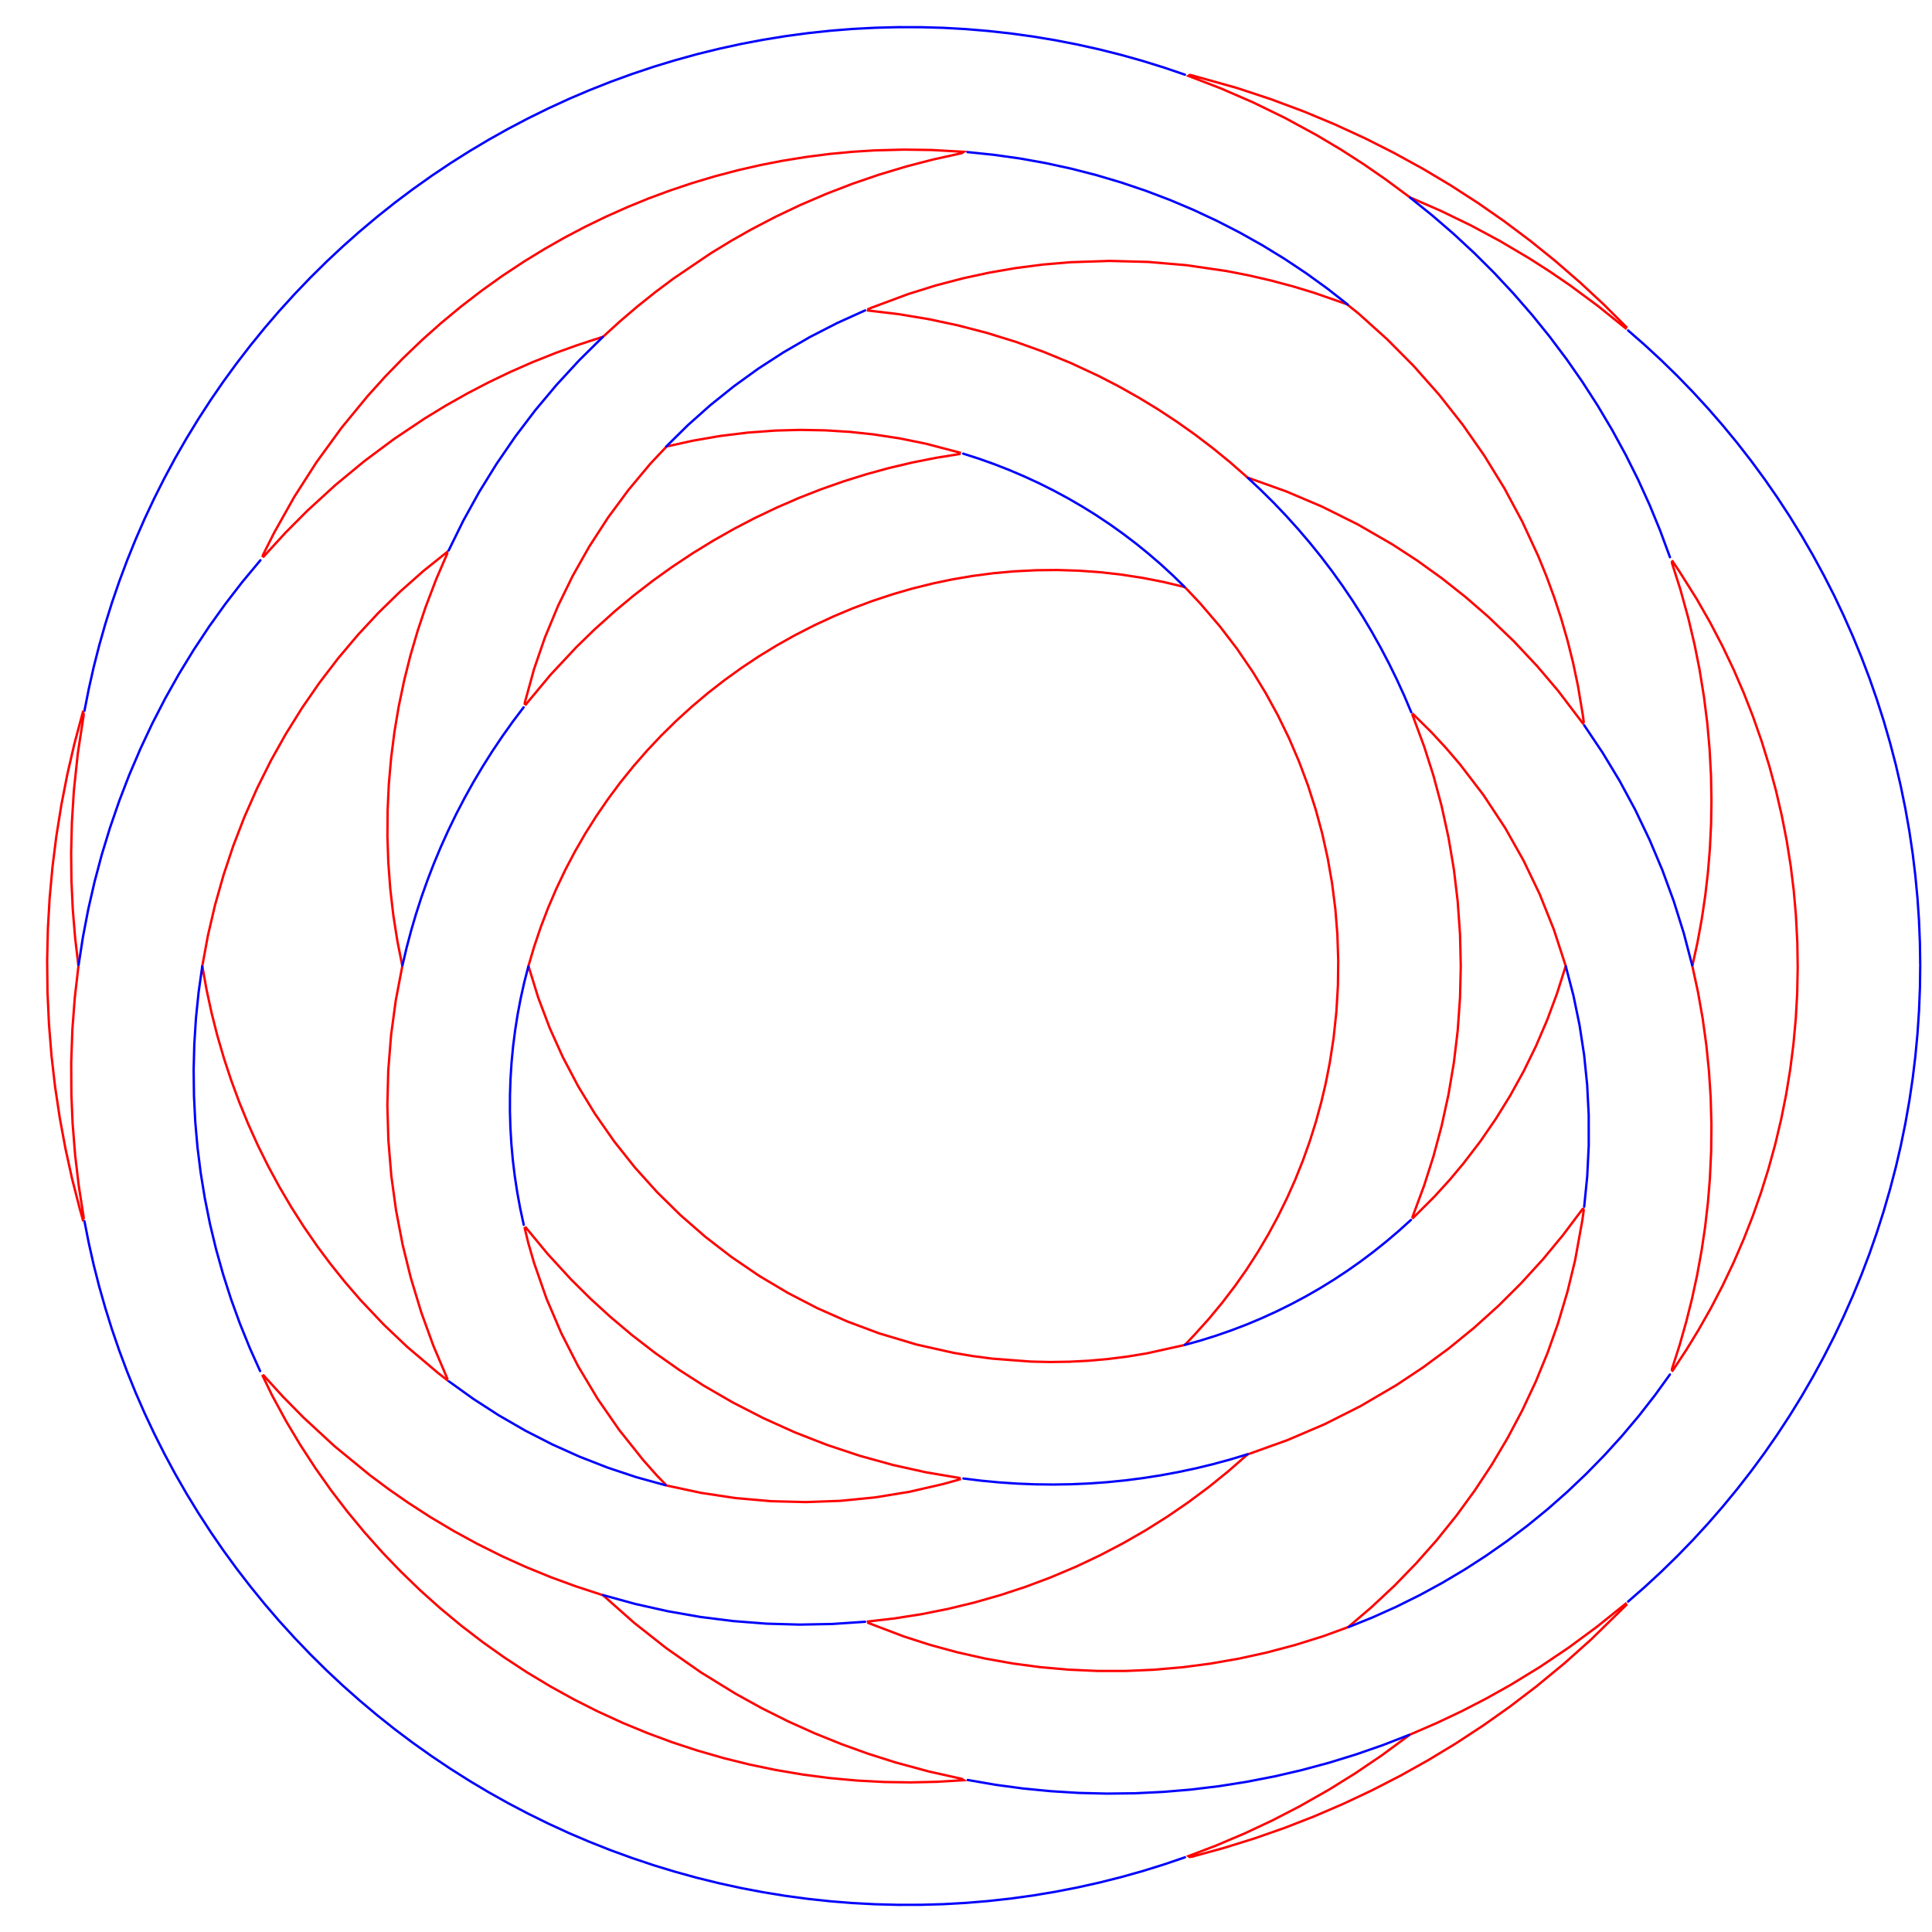
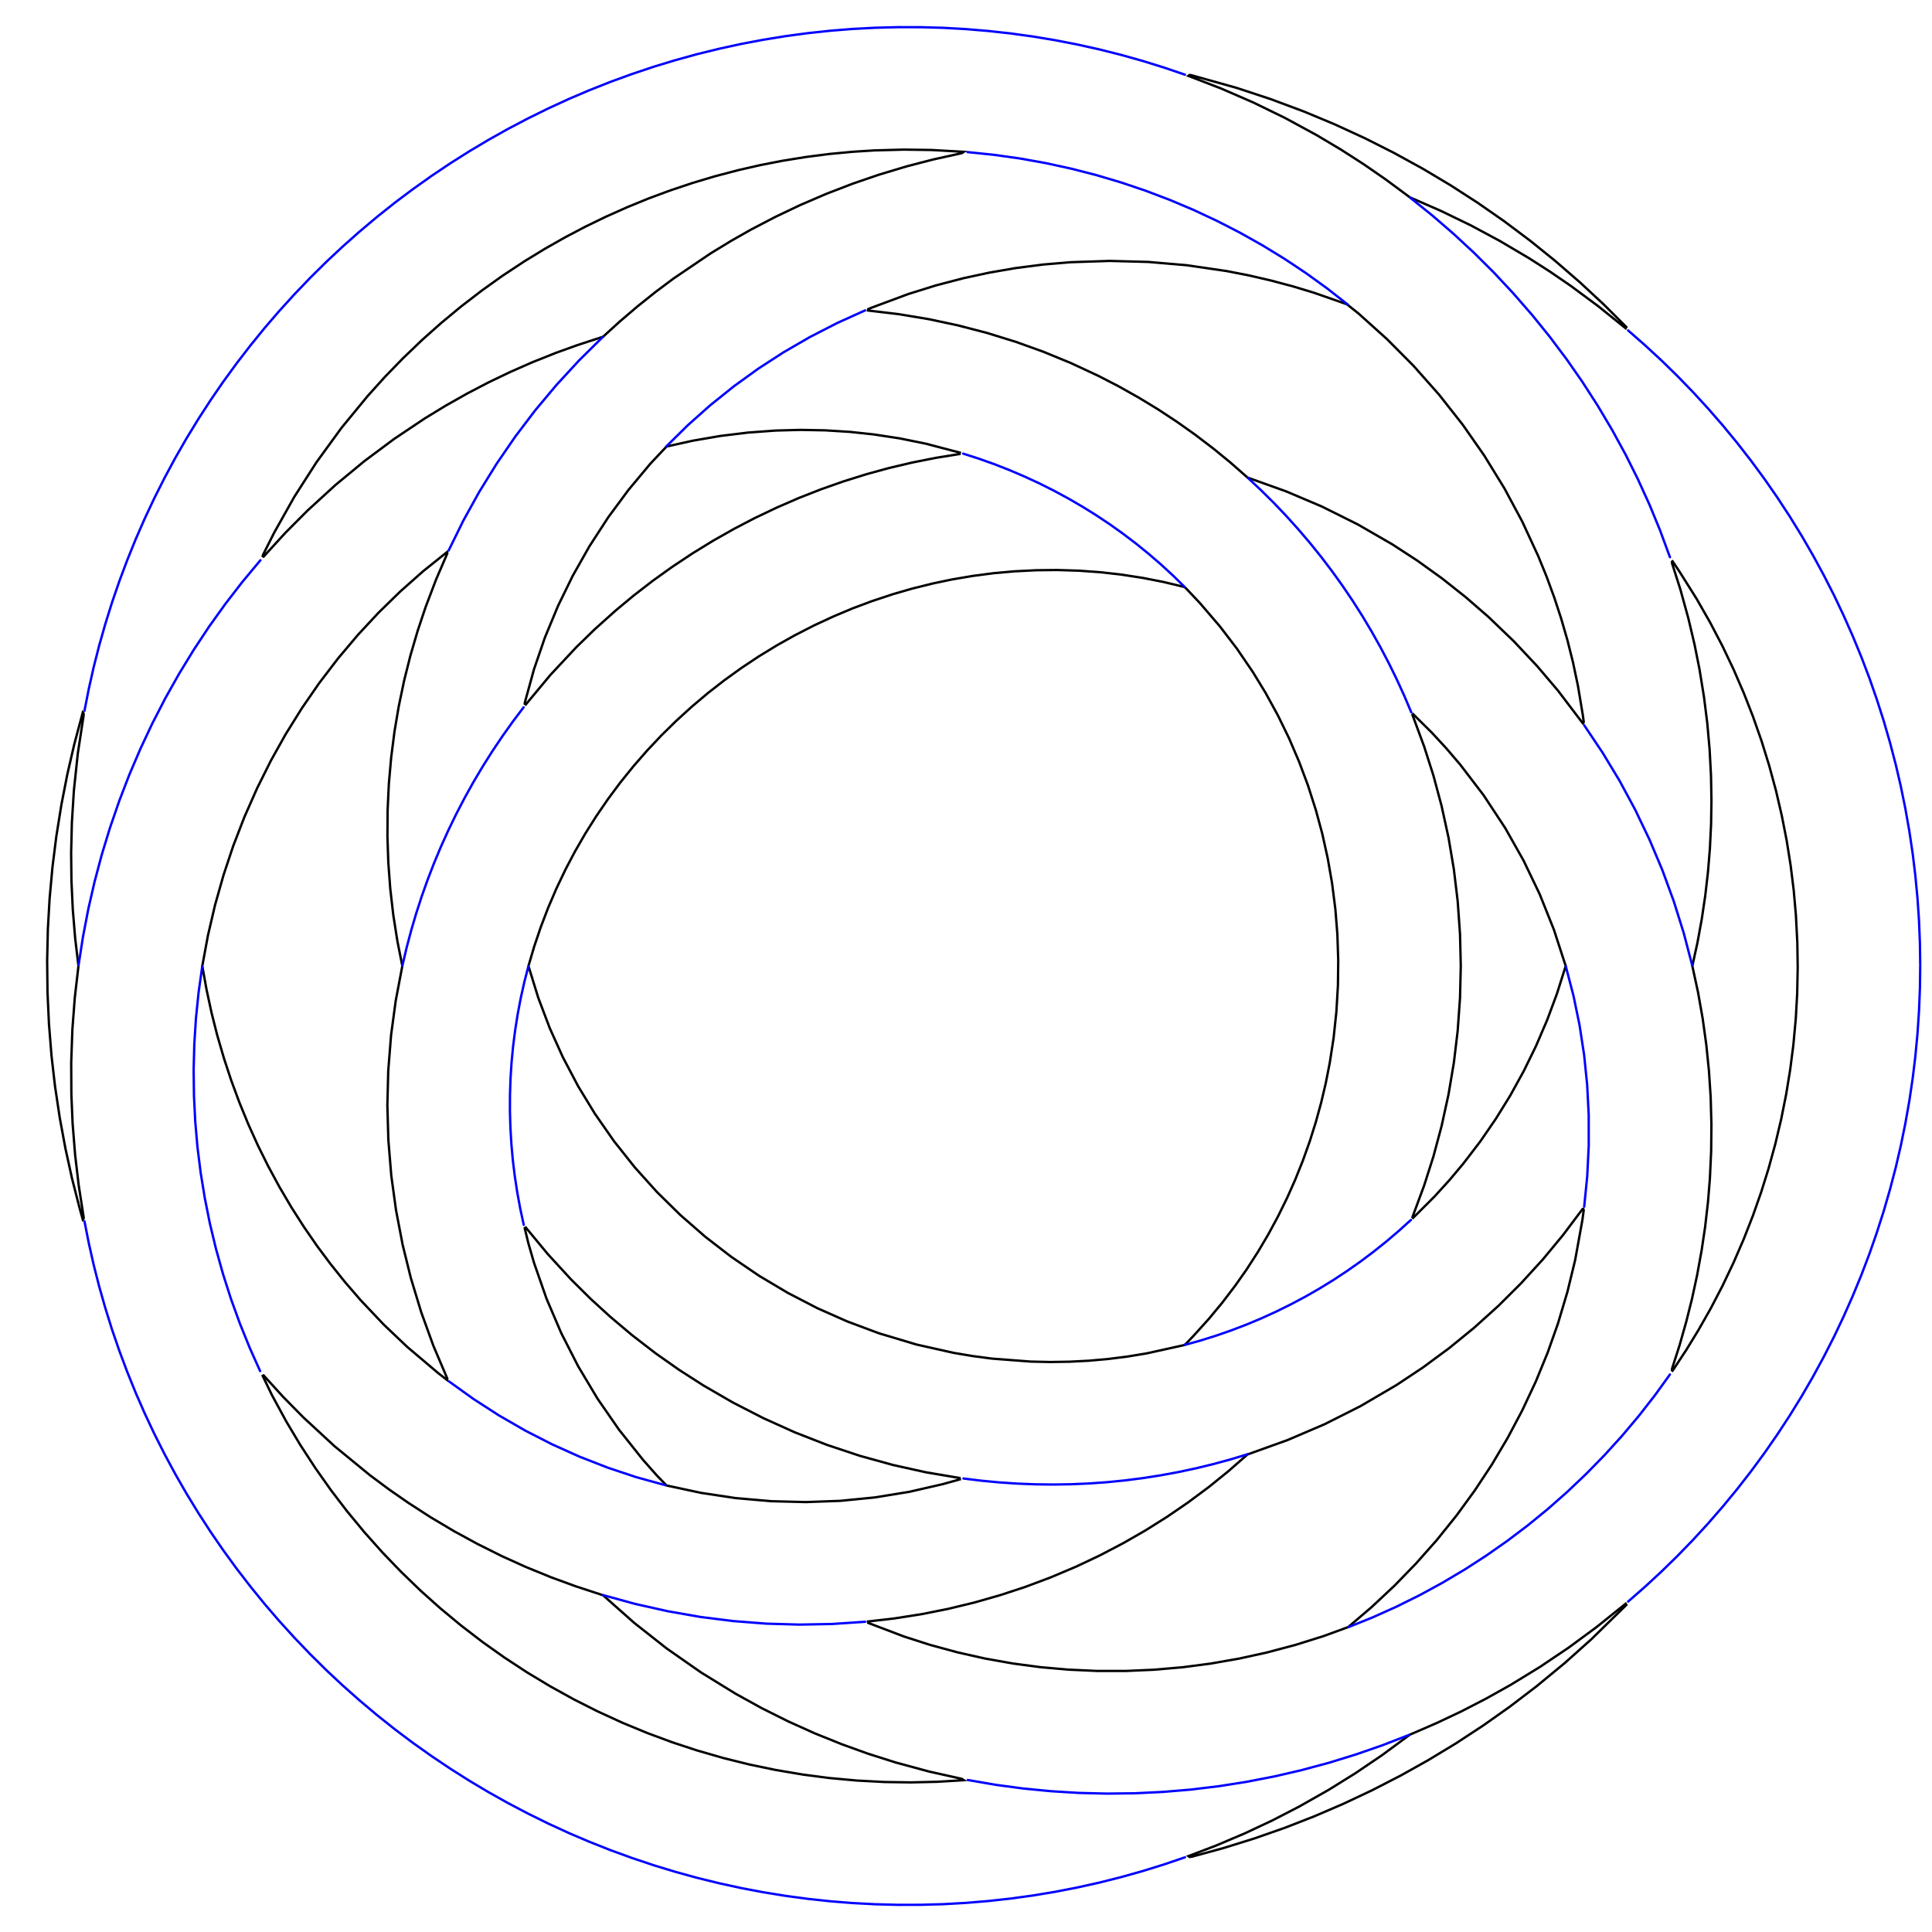
<svg xmlns="http://www.w3.org/2000/svg" width="82mm" height="82mm" viewBox="-41 -41 82 82">
-   <g id="cut" fill="none" stroke="#ff0000" stroke-width="0.1">
+   <g id="cut" fill="none" stroke="#000000" stroke-width="0.1">
    <path d="M9.438 -37.779L9.489 -37.817L9.547 -37.813L11.48 -37.272L12.944 -36.789L14.35 -36.264L15.639 -35.727L16.927 -35.135L18.157 -34.515L19.387 -33.84L20.559 -33.141L21.73 -32.385L22.843 -31.61L23.956 -30.775L25.01 -29.925L26.064 -29.011L27.06 -28.085L28.028 -27.119L27.997 -27.066L26.826 -28.01L25.654 -28.877L24.776 -29.478L23.897 -30.041L22.667 -30.768L21.437 -31.429L20.149 -32.053L18.84 -32.624L17.811 -33.386L16.879 -34.03L15.931 -34.64L14.891 -35.26L13.53 -35.999L12.183 -36.655L10.809 -37.251L9.438 -37.779ZM-3.897 -34.616L-2.636 -34.65L-1.464 -34.634L-0.091 -34.557L-0.18 -34.499L-1.406 -34.228L-2.519 -33.939L-3.69 -33.587L-4.803 -33.206L-5.916 -32.778L-7.029 -32.3L-8.083 -31.799L-9.137 -31.249L-9.957 -30.784L-10.836 -30.248L-12.417 -29.176L-13.179 -28.606L-13.941 -27.997L-14.696 -27.353L-15.404 -26.708L-16.517 -26.344L-17.396 -26.027L-18.391 -25.631L-19.329 -25.219L-20.254 -24.776L-21.154 -24.307L-22.081 -23.784L-22.96 -23.248L-24.266 -22.374L-25.537 -21.427L-26.767 -20.411L-27.949 -19.329L-28.883 -18.391L-29.813 -17.375L-29.851 -17.396L-29.835 -17.454L-29.364 -18.391L-28.508 -19.914L-27.569 -21.379L-26.504 -22.843L-25.397 -24.19L-24.659 -25.008L-23.897 -25.793L-23.077 -26.578L-22.272 -27.294L-21.437 -27.986L-20.559 -28.662L-19.68 -29.29L-18.743 -29.909L-17.864 -30.446L-17.018 -30.926L-16.166 -31.374L-15.287 -31.801L-14.36 -32.214L-13.471 -32.577L-12.554 -32.917L-11.597 -33.237L-10.66 -33.517L-9.664 -33.779L-8.727 -33.993L-7.79 -34.176L-6.794 -34.337L-5.799 -34.465L-4.803 -34.559L-3.897 -34.616ZM4.442 -29.871L6.091 -29.926L7.731 -29.883L9.371 -29.743L11.07 -29.494L12.007 -29.311L12.944 -29.094L13.881 -28.844L14.76 -28.578L16.166 -28.087L16.648 -27.704L17.864 -26.611L18.989 -25.479L20.079 -24.249L21.086 -22.969L21.992 -21.671L22.856 -20.266L23.61 -18.86L24.288 -17.396L24.646 -16.517L24.968 -15.639L25.257 -14.76L25.528 -13.823L25.763 -12.886L25.973 -11.89L26.178 -10.66L26.218 -10.367L26.2 -10.309L26.181 -10.298L25.127 -11.686L24.249 -12.72L23.253 -13.781L22.172 -14.819L21.203 -15.66L20.207 -16.449L19.153 -17.207L18.099 -17.893L16.634 -18.739L15.111 -19.498L13.589 -20.144L11.949 -20.731L11.211 -21.379L10.495 -21.964L9.727 -22.55L8.961 -23.092L8.141 -23.632L7.321 -24.13L6.485 -24.6L5.623 -25.045L4.451 -25.591L3.28 -26.072L2.109 -26.493L0.879 -26.873L-0.351 -27.192L-1.581 -27.454L-2.87 -27.668L-4.161 -27.821L-4.154 -27.88L-4.012 -27.939L-2.46 -28.517L-1.289 -28.883L-0.117 -29.19L0.996 -29.43L2.109 -29.622L3.28 -29.773L4.442 -29.871ZM-8.082 -22.726L-7.029 -22.754L-5.974 -22.735L-4.92 -22.669L-3.924 -22.563L-2.811 -22.393L-1.699 -22.167L-0.26 -21.789L-0.271 -21.73L-1.289 -21.566L-2.284 -21.368L-3.28 -21.133L-4.217 -20.876L-5.213 -20.564L-6.15 -20.234L-7.087 -19.867L-8.024 -19.46L-8.961 -19.014L-9.84 -18.556L-10.719 -18.059L-11.597 -17.52L-12.476 -16.936L-13.296 -16.348L-14.116 -15.714L-14.877 -15.081L-15.756 -14.293L-16.54 -13.53L-17.635 -12.359L-18.684 -11.098L-18.73 -11.129L-18.723 -11.187L-18.336 -12.593L-17.873 -13.94L-17.314 -15.287L-16.693 -16.558L-15.988 -17.806L-15.19 -19.036L-14.325 -20.207L-13.396 -21.32L-12.71 -22.048L-11.597 -22.295L-10.426 -22.497L-9.254 -22.64L-8.082 -22.726ZM-22.023 -17.571L-22.014 -17.513L-22.493 -16.4L-22.938 -15.229L-23.271 -14.233L-23.58 -13.179L-23.845 -12.124L-24.078 -11.011L-24.256 -9.957L-24.398 -8.844L-24.496 -7.731L-24.548 -6.619L-24.556 -5.506L-24.519 -4.393L-24.436 -3.28L-24.308 -2.167L-24.133 -1.054L-23.924 0L-24.203 1.464L-24.401 2.929L-24.522 4.451L-24.559 5.916L-24.517 7.38L-24.392 8.903L-24.191 10.367L-23.911 11.831L-23.564 13.237L-23.12 14.701L-22.609 16.111L-22.014 17.513L-22.023 17.572L-22.401 17.279L-23.721 16.162L-24.717 15.215L-25.702 14.174L-26.357 13.415L-26.969 12.651L-27.537 11.89L-28.103 11.07L-28.627 10.25L-29.144 9.371L-29.619 8.493L-30.055 7.614L-30.457 6.725L-30.837 5.799L-31.184 4.861L-31.493 3.924L-31.783 2.929L-32.02 1.991L-32.235 0.996L-32.414 0L-32.176 -1.289L-31.876 -2.577L-31.511 -3.865L-31.101 -5.096L-30.626 -6.326L-30.082 -7.556L-29.497 -8.727L-28.874 -9.84L-28.18 -10.953L-27.452 -12.007L-26.65 -13.057L-25.806 -14.057L-24.935 -14.994L-24.014 -15.893L-23.046 -16.751L-22.023 -17.571ZM29.965 -17.161L29.989 -17.177L30.275 -16.751L31.012 -15.58L31.581 -14.584L32.101 -13.589L32.576 -12.593L33.007 -11.597L33.397 -10.601L33.767 -9.547L34.093 -8.493L34.379 -7.439L34.624 -6.384L34.831 -5.33L34.999 -4.276L35.13 -3.221L35.223 -2.167L35.284 -0.996L35.3 0.059L35.278 1.171L35.219 2.226L35.117 3.339L34.982 4.393L34.81 5.447L34.599 6.501L34.349 7.556L34.059 8.61L33.747 9.606L33.397 10.601L33.007 11.597L32.576 12.593L32.101 13.589L31.613 14.526L31.081 15.463L30.579 16.283L30.047 17.091L29.989 17.177L29.965 17.161L29.963 17.103L30.283 16.107L30.566 15.111L30.816 14.116L31.031 13.12L31.223 12.066L31.371 11.07L31.492 10.016L31.573 9.02L31.627 7.849L31.638 6.736L31.606 5.564L31.533 4.451L31.42 3.339L31.266 2.226L31.069 1.113L30.828 0L31.046 -0.996L31.228 -1.991L31.376 -2.987L31.491 -3.983L31.573 -4.979L31.624 -6.033L31.639 -7.029L31.62 -8.083L31.561 -9.196L31.462 -10.309L31.322 -11.421L31.132 -12.593L30.921 -13.647L30.658 -14.76L30.318 -15.99L29.963 -17.103L29.965 -17.161ZM2.053 -16.751L2.987 -16.798L3.866 -16.807L4.803 -16.778L5.681 -16.715L6.56 -16.617L7.497 -16.473L8.376 -16.301L9.254 -16.091L9.319 -16.049L9.928 -15.404L10.777 -14.413L11.497 -13.471L12.176 -12.476L12.712 -11.597L13.237 -10.639L13.712 -9.664L14.138 -8.669L14.511 -7.673L14.849 -6.619L15.119 -5.623L15.353 -4.569L15.537 -3.514L15.678 -2.401L15.762 -1.347L15.799 -0.234L15.786 0.82L15.721 1.933L15.603 3.046L15.441 4.1L15.268 4.979L15.074 5.799L14.849 6.619L14.591 7.439L14.298 8.259L13.969 9.079L13.63 9.84L13.237 10.639L12.827 11.397L12.397 12.124L11.906 12.886L11.421 13.575L10.875 14.291L10.309 14.975L9.657 15.697L9.313 16.055L9.254 16.091L7.673 16.441L6.853 16.576L6.033 16.68L5.213 16.753L4.393 16.795L3.573 16.808L2.753 16.79L1.113 16.665L0.293 16.557L-0.527 16.419L-2.109 16.064L-3.69 15.59L-5.037 15.087L-6.303 14.526L-7.556 13.878L-8.786 13.146L-9.957 12.348L-11.07 11.489L-12.124 10.569L-13.12 9.589L-14.057 8.547L-14.937 7.439L-15.753 6.267L-16.459 5.108L-17.113 3.866L-17.667 2.636L-18.155 1.347L-18.571 0L-18.329 -0.82L-18.052 -1.64L-17.739 -2.46L-17.388 -3.28L-16.997 -4.1L-16.596 -4.861L-16.157 -5.623L-15.697 -6.352L-15.193 -7.087L-14.67 -7.79L-14.116 -8.477L-13.54 -9.137L-12.934 -9.781L-12.3 -10.404L-11.633 -11.011L-10.953 -11.585L-10.25 -12.132L-9.529 -12.651L-8.786 -13.146L-8.024 -13.611L-7.263 -14.038L-6.443 -14.458L-5.623 -14.838L-4.803 -15.182L-3.983 -15.489L-3.104 -15.78L-2.284 -16.018L-1.406 -16.236L-0.586 -16.408L0.293 -16.557L1.171 -16.672L2.053 -16.751ZM-37.498 -10.719L-37.486 -10.762L-37.451 -10.719L-37.456 -10.601L-37.698 -9.02L-37.865 -7.439L-37.949 -6.091L-37.981 -4.803L-37.968 -3.631L-37.911 -2.401L-37.809 -1.171L-37.67 0L-37.826 1.347L-37.928 2.694L-37.978 4.1L-37.971 5.447L-37.919 6.677L-37.811 8.024L-37.659 9.313L-37.45 10.66L-37.451 10.719L-37.486 10.762L-37.613 10.309L-37.943 9.02L-38.226 7.731L-38.464 6.443L-38.666 5.096L-38.814 3.807L-38.922 2.46L-38.984 1.113L-38.999 -0.234L-38.968 -1.581L-38.894 -2.87L-38.771 -4.217L-38.609 -5.506L-38.393 -6.853L-38.141 -8.141L-37.843 -9.43L-37.498 -10.719ZM18.948 -10.66L18.977 -10.69L19.776 -9.899L20.383 -9.242L20.973 -8.551L21.964 -7.255L22.885 -5.857L23.663 -4.478L24.35 -3.046L24.951 -1.545L25.454 0L25.083 1.171L24.67 2.284L24.192 3.397L23.677 4.451L23.095 5.506L22.491 6.481L21.833 7.439L21.116 8.376L20.527 9.079L19.888 9.781L18.977 10.69L18.948 10.66L19.446 9.313L19.839 8.083L20.185 6.794L20.48 5.447L20.707 4.1L20.868 2.753L20.968 1.347L21 0L20.968 -1.347L20.868 -2.753L20.707 -4.1L20.48 -5.447L20.185 -6.794L19.839 -8.083L19.446 -9.313L18.948 -10.66ZM26.174 10.309L26.2 10.309L26.218 10.367L26.162 10.777L25.855 12.476L25.528 13.823L25.126 15.17L24.691 16.4L24.187 17.63L23.61 18.86L22.989 20.031L22.316 21.166L21.596 22.257L20.828 23.311L19.981 24.366L19.099 25.361L18.188 26.299L17.22 27.206L16.224 28.057L15.17 28.443L13.975 28.817L12.769 29.137L11.597 29.395L10.367 29.61L9.196 29.763L7.966 29.869L6.794 29.92L5.564 29.92L4.334 29.864L3.163 29.76L1.991 29.604L0.82 29.396L-0.351 29.133L-1.523 28.814L-2.636 28.457L-4.154 27.88L-4.161 27.821L-3.046 27.692L-1.874 27.508L-0.761 27.286L0.351 27.017L1.464 26.699L2.519 26.352L3.599 25.947L4.686 25.487L5.681 25.016L6.677 24.495L7.614 23.957L8.547 23.37L9.43 22.765L10.309 22.111L11.129 21.448L11.949 20.731L13.647 20.121L15.229 19.444L16.751 18.676L18.274 17.784L19.388 17.044L20.5 16.224L21.576 15.346L22.609 14.413L23.554 13.471L24.483 12.454L25.338 11.421L26.174 10.309ZM-18.73 11.129L-18.684 11.098L-17.747 12.231L-16.769 13.296L-15.943 14.116L-15.111 14.877L-14.174 15.667L-13.179 16.435L-12.183 17.136L-11.14 17.806L-9.899 18.524L-8.61 19.186L-7.263 19.794L-5.904 20.324L-4.51 20.788L-3.104 21.177L-1.699 21.489L-0.271 21.73L-0.26 21.789L-0.996 21.994L-2.401 22.316L-3.866 22.555L-5.33 22.7L-6.794 22.753L-8.259 22.716L-9.781 22.583L-11.246 22.362L-12.71 22.048L-13.12 21.625L-13.706 20.963L-14.728 19.68L-15.639 18.364L-16.462 16.986L-17.179 15.58L-17.805 14.116L-18.336 12.593L-18.573 11.773L-18.73 11.129ZM-29.851 17.396L-29.813 17.375L-28.993 18.276L-28.13 19.153L-26.799 20.383L-25.298 21.613L-24.483 22.22L-23.663 22.789L-22.726 23.395L-21.73 23.987L-20.734 24.53L-19.68 25.056L-18.684 25.506L-17.605 25.947L-16.576 26.323L-15.404 26.708L-14.082 27.88L-12.71 28.961L-11.246 29.984L-9.781 30.886L-8.669 31.5L-7.556 32.056L-6.425 32.566L-5.264 33.034L-4.159 33.432L-2.987 33.804L-1.581 34.186L-0.18 34.499L-0.091 34.557L-0.117 34.559L-1.23 34.625L-2.343 34.65L-3.456 34.634L-4.627 34.572L-5.799 34.465L-6.911 34.32L-8.083 34.122L-9.196 33.89L-10.285 33.62L-11.421 33.292L-12.476 32.945L-13.53 32.554L-14.584 32.118L-15.639 31.634L-16.634 31.132L-17.644 30.574L-18.626 29.983L-19.6 29.344L-20.508 28.7L-21.424 27.997L-22.316 27.257L-23.136 26.524L-23.977 25.713L-24.766 24.893L-25.537 24.028L-26.274 23.136L-26.946 22.257L-27.608 21.32L-28.257 20.324L-28.851 19.329L-29.456 18.216L-29.851 17.396ZM27.932 27.119L27.997 27.066L28.028 27.119L26.533 28.583L25.419 29.579L24.212 30.574L23.077 31.44L21.964 32.227L20.793 32.995L19.621 33.705L18.45 34.36L17.22 34.992L15.99 35.571L14.76 36.099L13.53 36.578L12.241 37.029L10.953 37.43L9.606 37.799L9.489 37.817L9.438 37.779L10.601 37.336L11.831 36.814L13.003 36.264L14.153 35.67L15.392 34.967L16.523 34.264L17.647 33.503L18.84 32.624L19.973 32.133L21.027 31.635L22.081 31.091L23.108 30.516L24.366 29.746L25.573 28.934L26.767 28.055L27.932 27.119Z" />
  </g>
  <g id="engrave" fill="none" stroke="#0000ff" stroke-width="0.1" stroke-linecap="round">
    <path d="M29.877 17.338L29.247 18.21L28.561 19.09L27.844 19.942L27.098 20.764L26.325 21.555L25.524 22.315L24.699 23.043L23.85 23.737L22.979 24.396L22.087 25.021L21.176 25.61L20.211 26.183L19.266 26.698L18.269 27.193L17.258 27.647L16.235 28.06M-18.771 10.985L-18.92 10.295L-19.046 9.606L-19.151 8.921L-19.234 8.239L-19.295 7.561L-19.337 6.86L-19.357 6.166L-19.355 5.477L-19.333 4.796L-19.288 4.096L-19.222 3.405L-19.135 2.723L-19.029 2.05L-18.898 1.363L-18.747 0.686L-18.576 0.022M25.459 0.018L25.784 1.266L26.041 2.512L26.236 3.784L26.364 5.046L26.43 6.327L26.431 7.624L26.366 8.934L26.238 10.216M-29.96 17.192L-30.399 16.211L-30.818 15.176L-31.197 14.13L-31.535 13.072L-31.833 12.006L-32.091 10.933L-32.307 9.855L-32.483 8.773L-32.619 7.688L-32.713 6.604L-32.767 5.52L-32.781 4.398L-32.753 3.322L-32.683 2.211L-32.57 1.109L-32.416 0.017M-0.119 -21.746L0.553 -21.53L1.213 -21.295L1.858 -21.042L2.49 -20.772L3.108 -20.486L3.735 -20.172L4.346 -19.842L4.941 -19.496L5.52 -19.136L6.104 -18.747L6.669 -18.344L7.216 -17.928L7.745 -17.499L8.275 -17.042L8.785 -16.573L9.275 -16.093M-12.756 22.037L-13.999 21.694L-15.206 21.292L-16.406 20.824L-17.563 20.304L-18.705 19.72L-19.828 19.072L-20.9 18.38L-21.947 17.629M0.062 -34.545L1.175 -34.43L2.28 -34.275L3.376 -34.079L4.46 -33.843L5.532 -33.568L6.59 -33.254L7.632 -32.902L8.657 -32.513L9.664 -32.087L10.65 -31.626L11.615 -31.131L12.594 -30.581L13.511 -30.019L14.438 -29.402L15.336 -28.753L16.204 -28.073M18.885 10.777L18.361 11.25L17.828 11.703L17.286 12.136L16.737 12.548L16.18 12.94L15.594 13.326L15.003 13.69L14.406 14.032L13.804 14.352L13.176 14.663L12.544 14.951L11.91 15.217L11.274 15.46L10.613 15.69L9.952 15.897L9.291 16.081M-12.722 -22.049L-11.804 -22.955L-10.854 -23.801L-9.85 -24.606L-8.822 -25.349L-7.745 -26.047L-6.623 -26.697L-5.457 -27.295L-4.282 -27.826M18.808 32.635L17.685 33.07L16.552 33.463L15.41 33.815L14.261 34.125L13.107 34.393L11.903 34.627L10.743 34.81L9.536 34.956L8.377 35.053L7.174 35.112L5.977 35.126L4.785 35.097L3.602 35.024L2.429 34.91L1.267 34.754L0.074 34.548M-23.92 -0.021L-23.746 -0.762L-23.553 -1.492L-23.342 -2.21L-23.105 -2.944L-22.848 -3.666L-22.575 -4.373L-22.284 -5.067L-21.965 -5.773L-21.629 -6.464L-21.276 -7.14L-20.909 -7.801L-20.512 -8.469L-20.1 -9.122L-19.673 -9.757L-19.232 -10.376L-18.777 -10.979M26.238 -10.218L27.021 -9.051L27.737 -7.866L28.402 -6.633L29.014 -5.354L29.556 -4.069L30.041 -2.745L30.467 -1.385L30.821 -0.031M-37.664 -0.045L-37.479 -1.235L-37.253 -2.413L-36.986 -3.577L-36.68 -4.727L-36.334 -5.86L-35.934 -7.02L-35.512 -8.116L-35.034 -9.233L-34.539 -10.286L-33.988 -11.356L-33.401 -12.4L-32.779 -13.417L-32.125 -14.405L-31.438 -15.364L-30.722 -16.292L-29.947 -17.222M11.963 -20.718L12.518 -20.198L13.076 -19.645L13.592 -19.103L14.109 -18.529L14.605 -17.947L15.081 -17.356L15.536 -16.757L15.988 -16.127L16.418 -15.491L16.827 -14.848L17.215 -14.199L17.595 -13.521L17.953 -12.838L18.29 -12.15L18.606 -11.459L18.9 -10.764M-4.282 27.833L-5.684 27.927L-7.069 27.953L-8.47 27.913L-9.883 27.803L-11.267 27.629L-12.656 27.386L-14.047 27.074L-15.397 26.703M18.846 -32.615L19.784 -31.861L20.692 -31.077L21.568 -30.264L22.411 -29.425L23.221 -28.559L24.026 -27.634L24.765 -26.721L25.495 -25.749L26.16 -24.794L26.812 -23.782L27.424 -22.752L27.995 -21.706L28.525 -20.645L29.013 -19.572L29.459 -18.488L29.878 -17.352M11.952 20.722L11.223 20.943L10.494 21.141L9.767 21.318L9.012 21.479L8.259 21.618L7.51 21.735L6.763 21.831L5.992 21.908L5.225 21.963L4.464 21.996L3.708 22.008L2.93 21.999L2.159 21.968L1.395 21.916L0.639 21.844L-0.11 21.752M-21.958 -17.636L-21.338 -18.897L-20.668 -20.109L-19.931 -21.302L-19.129 -22.471L-18.286 -23.582L-17.38 -24.663L-16.414 -25.711L-15.418 -26.695M40.5 0L40.488 0.924L40.449 1.9L40.384 2.873L40.292 3.844L40.181 4.762L40.038 5.726L39.868 6.686L39.673 7.64L39.464 8.539L39.218 9.48L38.947 10.414L38.65 11.339L38.347 12.208L38.002 13.115L37.633 14.011L37.24 14.896L36.847 15.724L36.408 16.585L35.947 17.433L35.464 18.267L34.958 19.087L34.431 19.891L33.884 20.679L33.315 21.452L32.727 22.207L32.12 22.944L31.494 23.664L30.85 24.365L30.188 25.047L29.509 25.71L28.813 26.353L28.102 26.975M9.294 37.83L8.4 38.134L7.495 38.415L6.582 38.671L5.66 38.903L4.73 39.11L3.794 39.292L2.851 39.449L1.903 39.58L0.95 39.685L-0.006 39.765L-0.966 39.819L-1.929 39.846L-2.893 39.847L-3.858 39.822L-4.823 39.771L-5.736 39.698L-6.699 39.595L-7.66 39.466L-8.618 39.31L-9.522 39.139L-10.471 38.932L-11.416 38.7L-12.354 38.441L-13.236 38.173L-14.16 37.864L-15.076 37.531L-15.983 37.172L-16.833 36.81L-17.719 36.403L-18.595 35.972L-19.458 35.518L-20.265 35.065L-21.059 34.592L-21.884 34.071L-22.694 33.527L-23.489 32.962L-24.228 32.407L-24.991 31.8L-25.737 31.173L-26.466 30.526L-27.139 29.896L-27.831 29.212L-28.504 28.509L-29.157 27.79L-29.757 27.092L-30.369 26.34L-30.961 25.572L-31.531 24.789L-32.05 24.034L-32.576 23.224L-33.08 22.4L-33.56 21.564L-34.016 20.716L-34.449 19.858L-34.858 18.989L-35.242 18.111L-35.601 17.224L-35.936 16.329L-36.246 15.427L-36.53 14.518L-36.79 13.603L-37.024 12.684L-37.232 11.76L-37.415 10.833M-37.415 -10.833L-37.232 -11.76L-37.024 -12.684L-36.79 -13.603L-36.53 -14.518L-36.246 -15.427L-35.936 -16.329L-35.601 -17.224L-35.242 -18.111L-34.858 -18.989L-34.449 -19.858L-34.016 -20.716L-33.56 -21.564L-33.08 -22.4L-32.576 -23.224L-32.05 -24.034L-31.531 -24.789L-30.961 -25.572L-30.369 -26.34L-29.757 -27.092L-29.157 -27.79L-28.504 -28.509L-27.831 -29.212L-27.139 -29.896L-26.466 -30.526L-25.737 -31.173L-24.991 -31.8L-24.228 -32.407L-23.489 -32.962L-22.694 -33.527L-21.884 -34.071L-21.059 -34.592L-20.265 -35.065L-19.458 -35.518L-18.595 -35.972L-17.719 -36.403L-16.833 -36.81L-15.983 -37.172L-15.076 -37.531L-14.16 -37.864L-13.236 -38.173L-12.354 -38.441L-11.416 -38.7L-10.471 -38.932L-9.522 -39.139L-8.618 -39.31L-7.66 -39.466L-6.699 -39.595L-5.736 -39.698L-4.823 -39.771L-3.858 -39.822L-2.893 -39.847L-1.929 -39.846L-0.966 -39.819L-0.006 -39.765L0.95 -39.685L1.903 -39.58L2.851 -39.449L3.794 -39.292L4.73 -39.11L5.66 -38.903L6.582 -38.671L7.495 -38.415L8.4 -38.134L9.294 -37.83M28.102 -26.975L28.813 -26.353L29.509 -25.71L30.188 -25.047L30.85 -24.365L31.494 -23.664L32.12 -22.944L32.727 -22.207L33.315 -21.452L33.884 -20.679L34.431 -19.891L34.958 -19.087L35.464 -18.267L35.947 -17.433L36.408 -16.585L36.847 -15.724L37.24 -14.896L37.633 -14.011L38.002 -13.115L38.347 -12.208L38.65 -11.339L38.947 -10.414L39.218 -9.48L39.464 -8.539L39.673 -7.64L39.868 -6.686L40.038 -5.726L40.181 -4.762L40.292 -3.844L40.384 -2.873L40.447 -1.951L40.487 -0.976L40.5 -0.051" />
  </g>
</svg>
